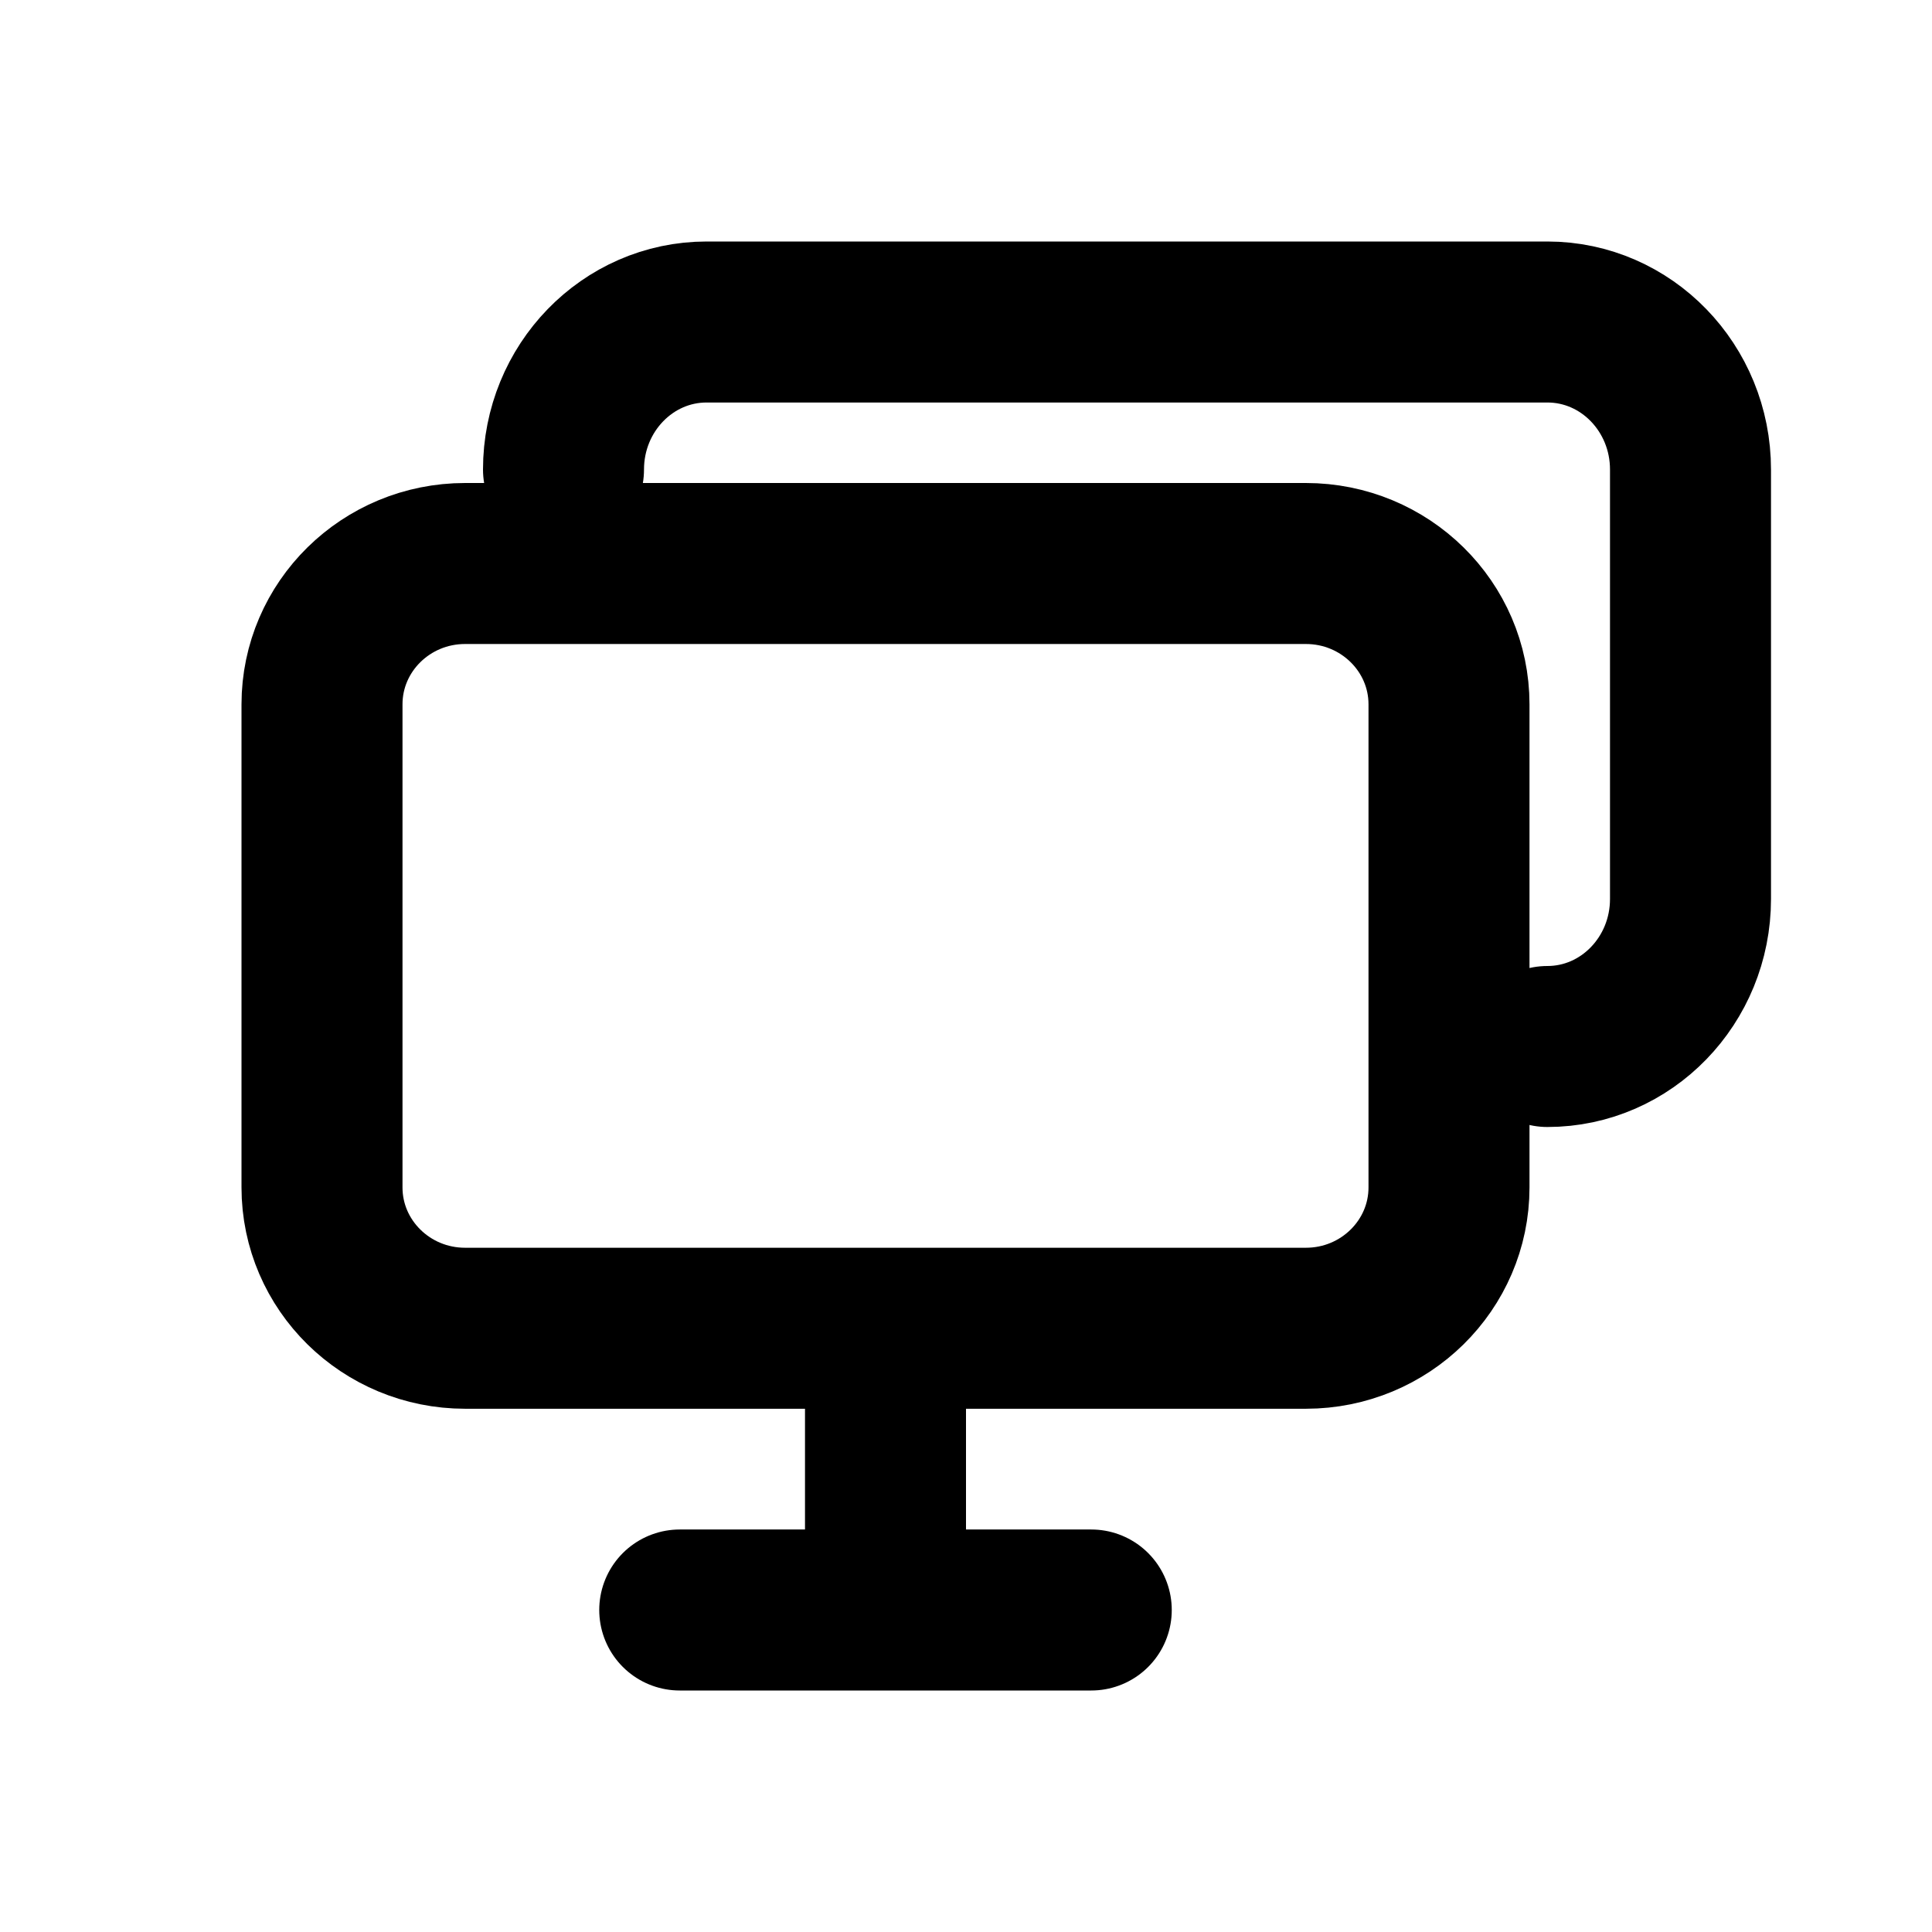
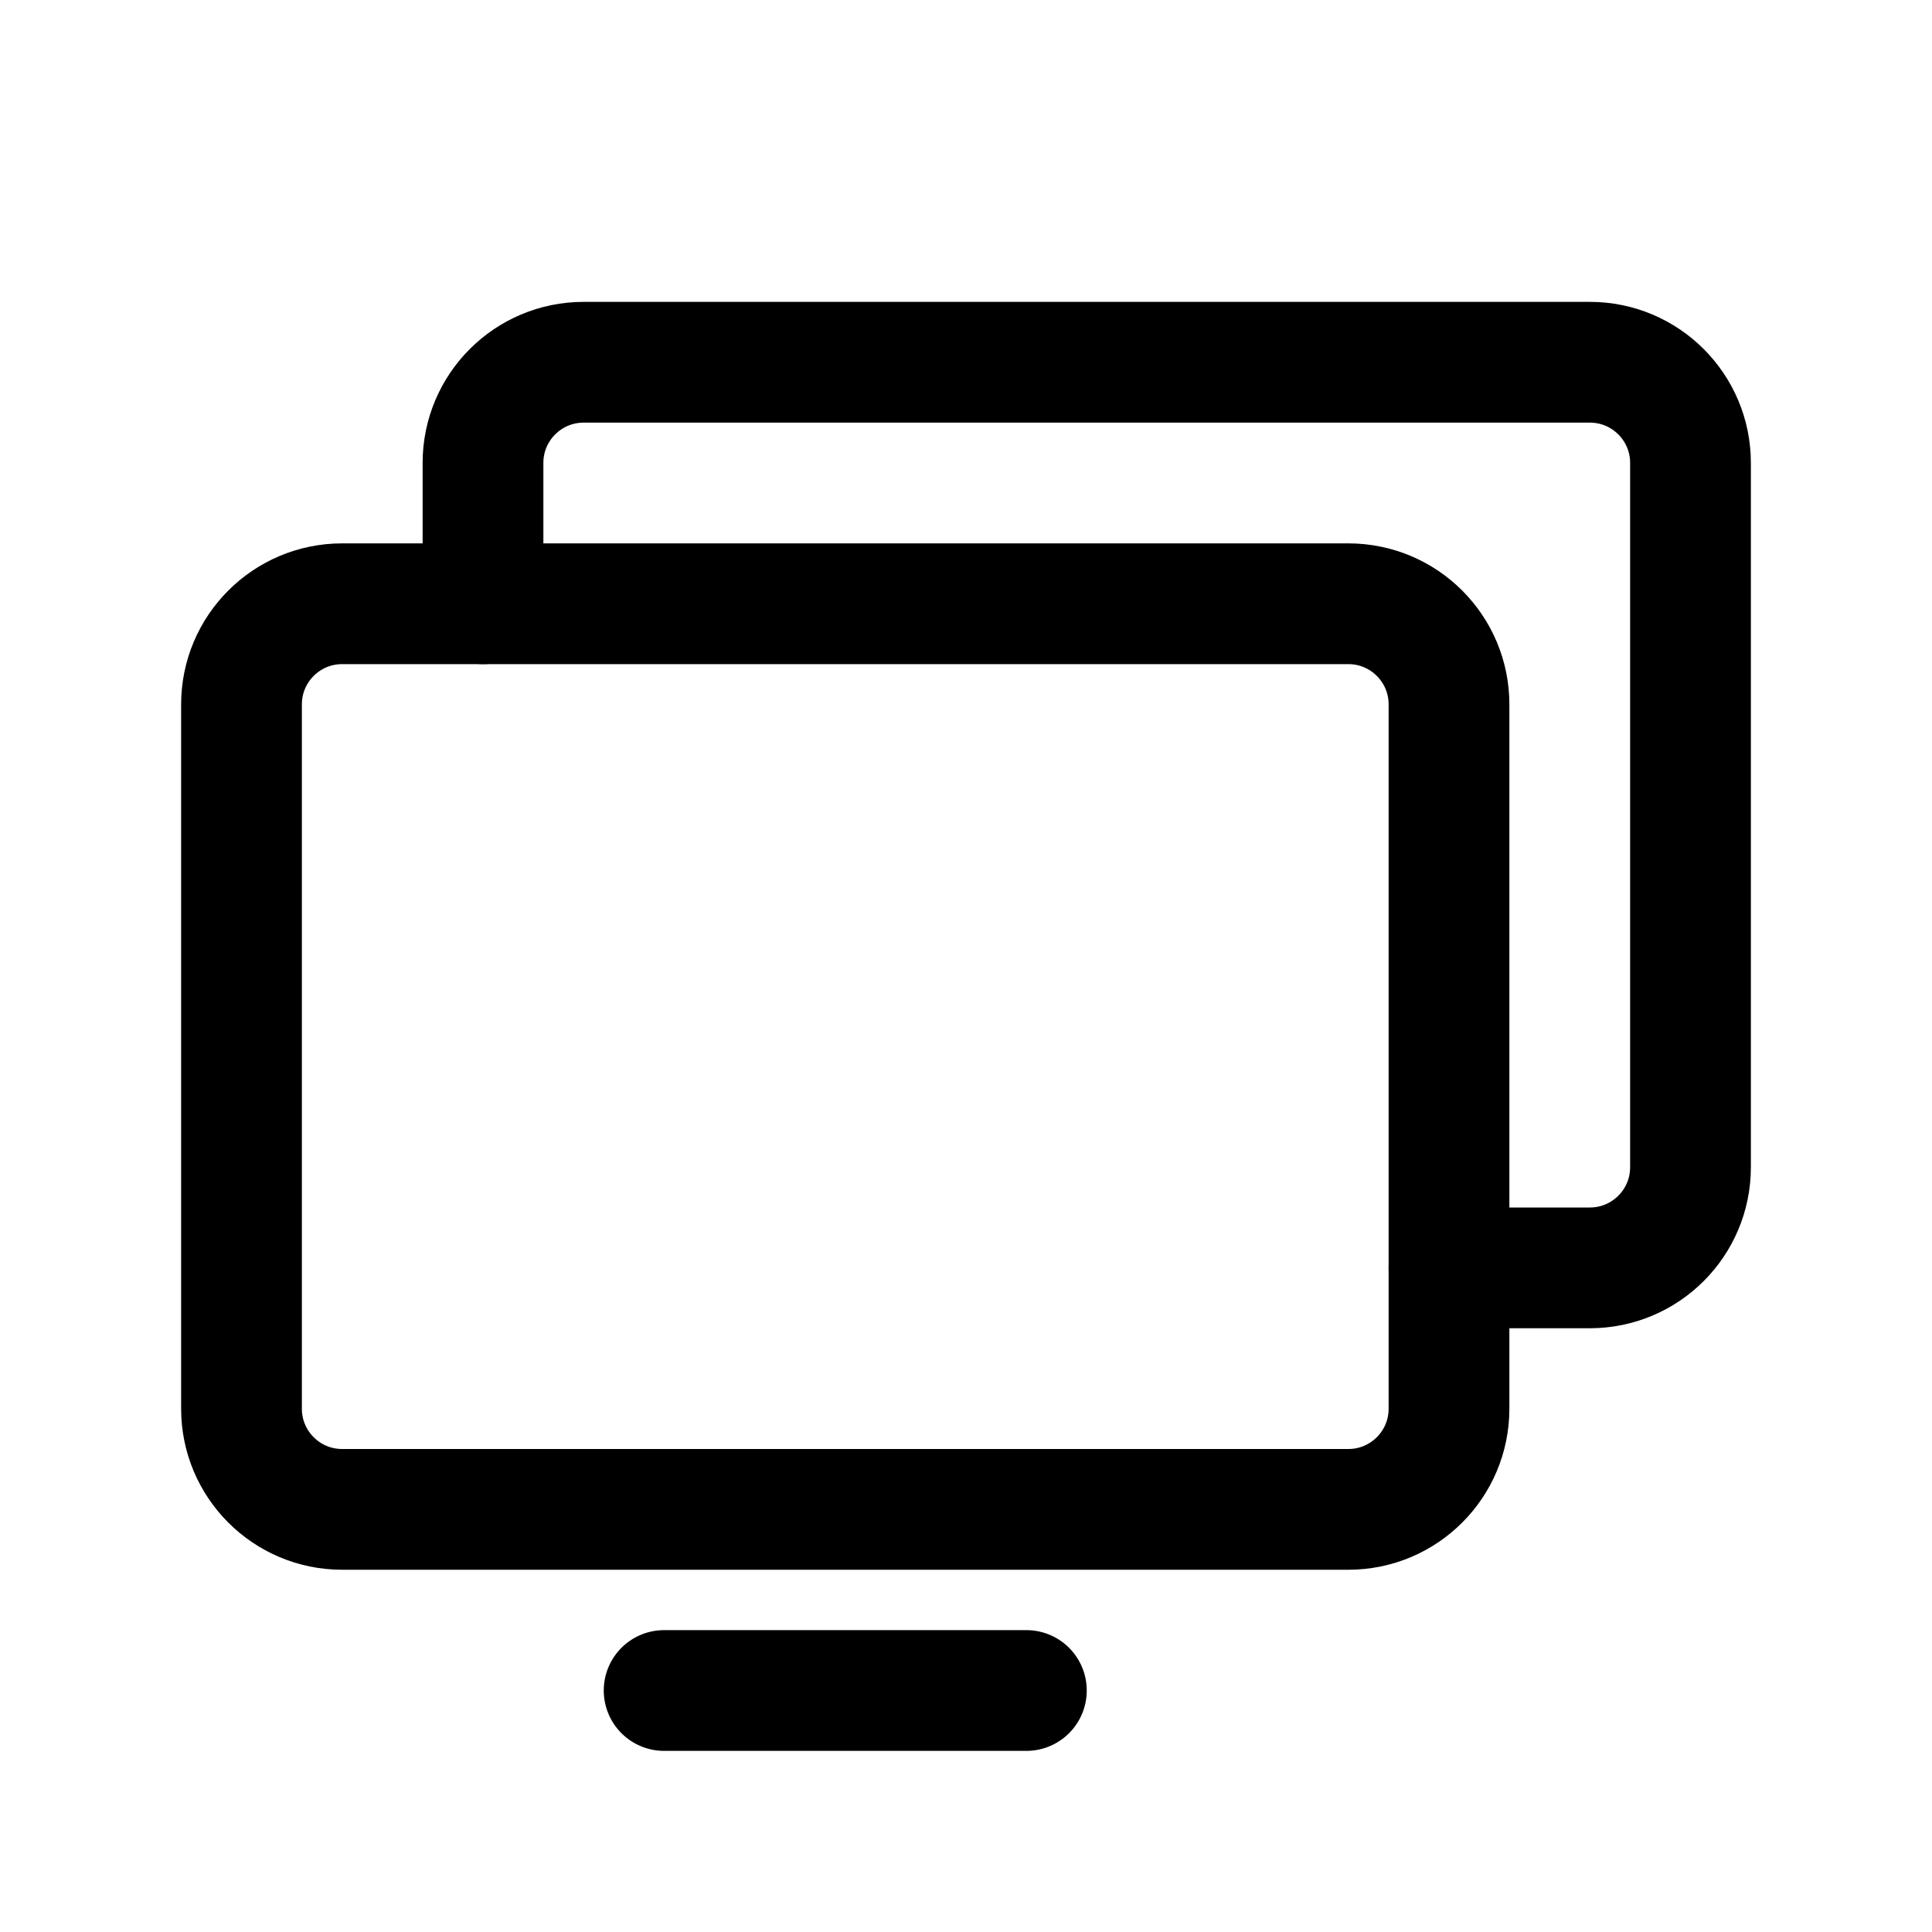
<svg xmlns="http://www.w3.org/2000/svg" width="24" height="24" viewBox="0 0 24 24" fill="none">
-   <path d="M8.444 20H13.556M11 16.5V20M5.778 7H16.222C17.204 7 18 7.784 18 8.75V14.75C18 15.716 17.204 16.5 16.222 16.5H5.778C4.796 16.5 4 15.716 4 14.75V8.75C4 7.784 4.796 7 5.778 7Z" stroke="currentColor" stroke-width="2" stroke-linecap="round" stroke-linejoin="round" />
-   <path d="M19.222 13C20.204 13 21 12.179 21 11.167V5.833C21 4.821 20.204 4 19.222 4H8.778C7.796 4 7 4.821 7 5.833" stroke="currentColor" stroke-width="2" stroke-linecap="round" stroke-linejoin="round" />
+   <path d="M4.25 18.75H16.75C17.44 18.75 18 18.19 18 17.5V8.75C18 8.06 17.44 7.5 16.75 7.5L4.25 7.5C3.56 7.5 3 8.06 3 8.75L3 17.5C3 18.19 3.56 18.75 4.25 18.75Z" stroke="currentColor" stroke-width="1.5" stroke-linecap="round" stroke-linejoin="round" />
+   <path d="M18 15.75H19.75C20.44 15.75 21 15.19 21 14.5V5.75C21 5.06 20.44 4.5 19.75 4.5L7.25 4.5C6.56 4.5 6 5.06 6 5.75V7.5" stroke="currentColor" stroke-width="1.5" stroke-linecap="round" stroke-linejoin="round" />
+   <path d="M12.75 21H8.25" stroke="currentColor" stroke-width="1.5" stroke-linecap="round" stroke-linejoin="round" />
</svg>
